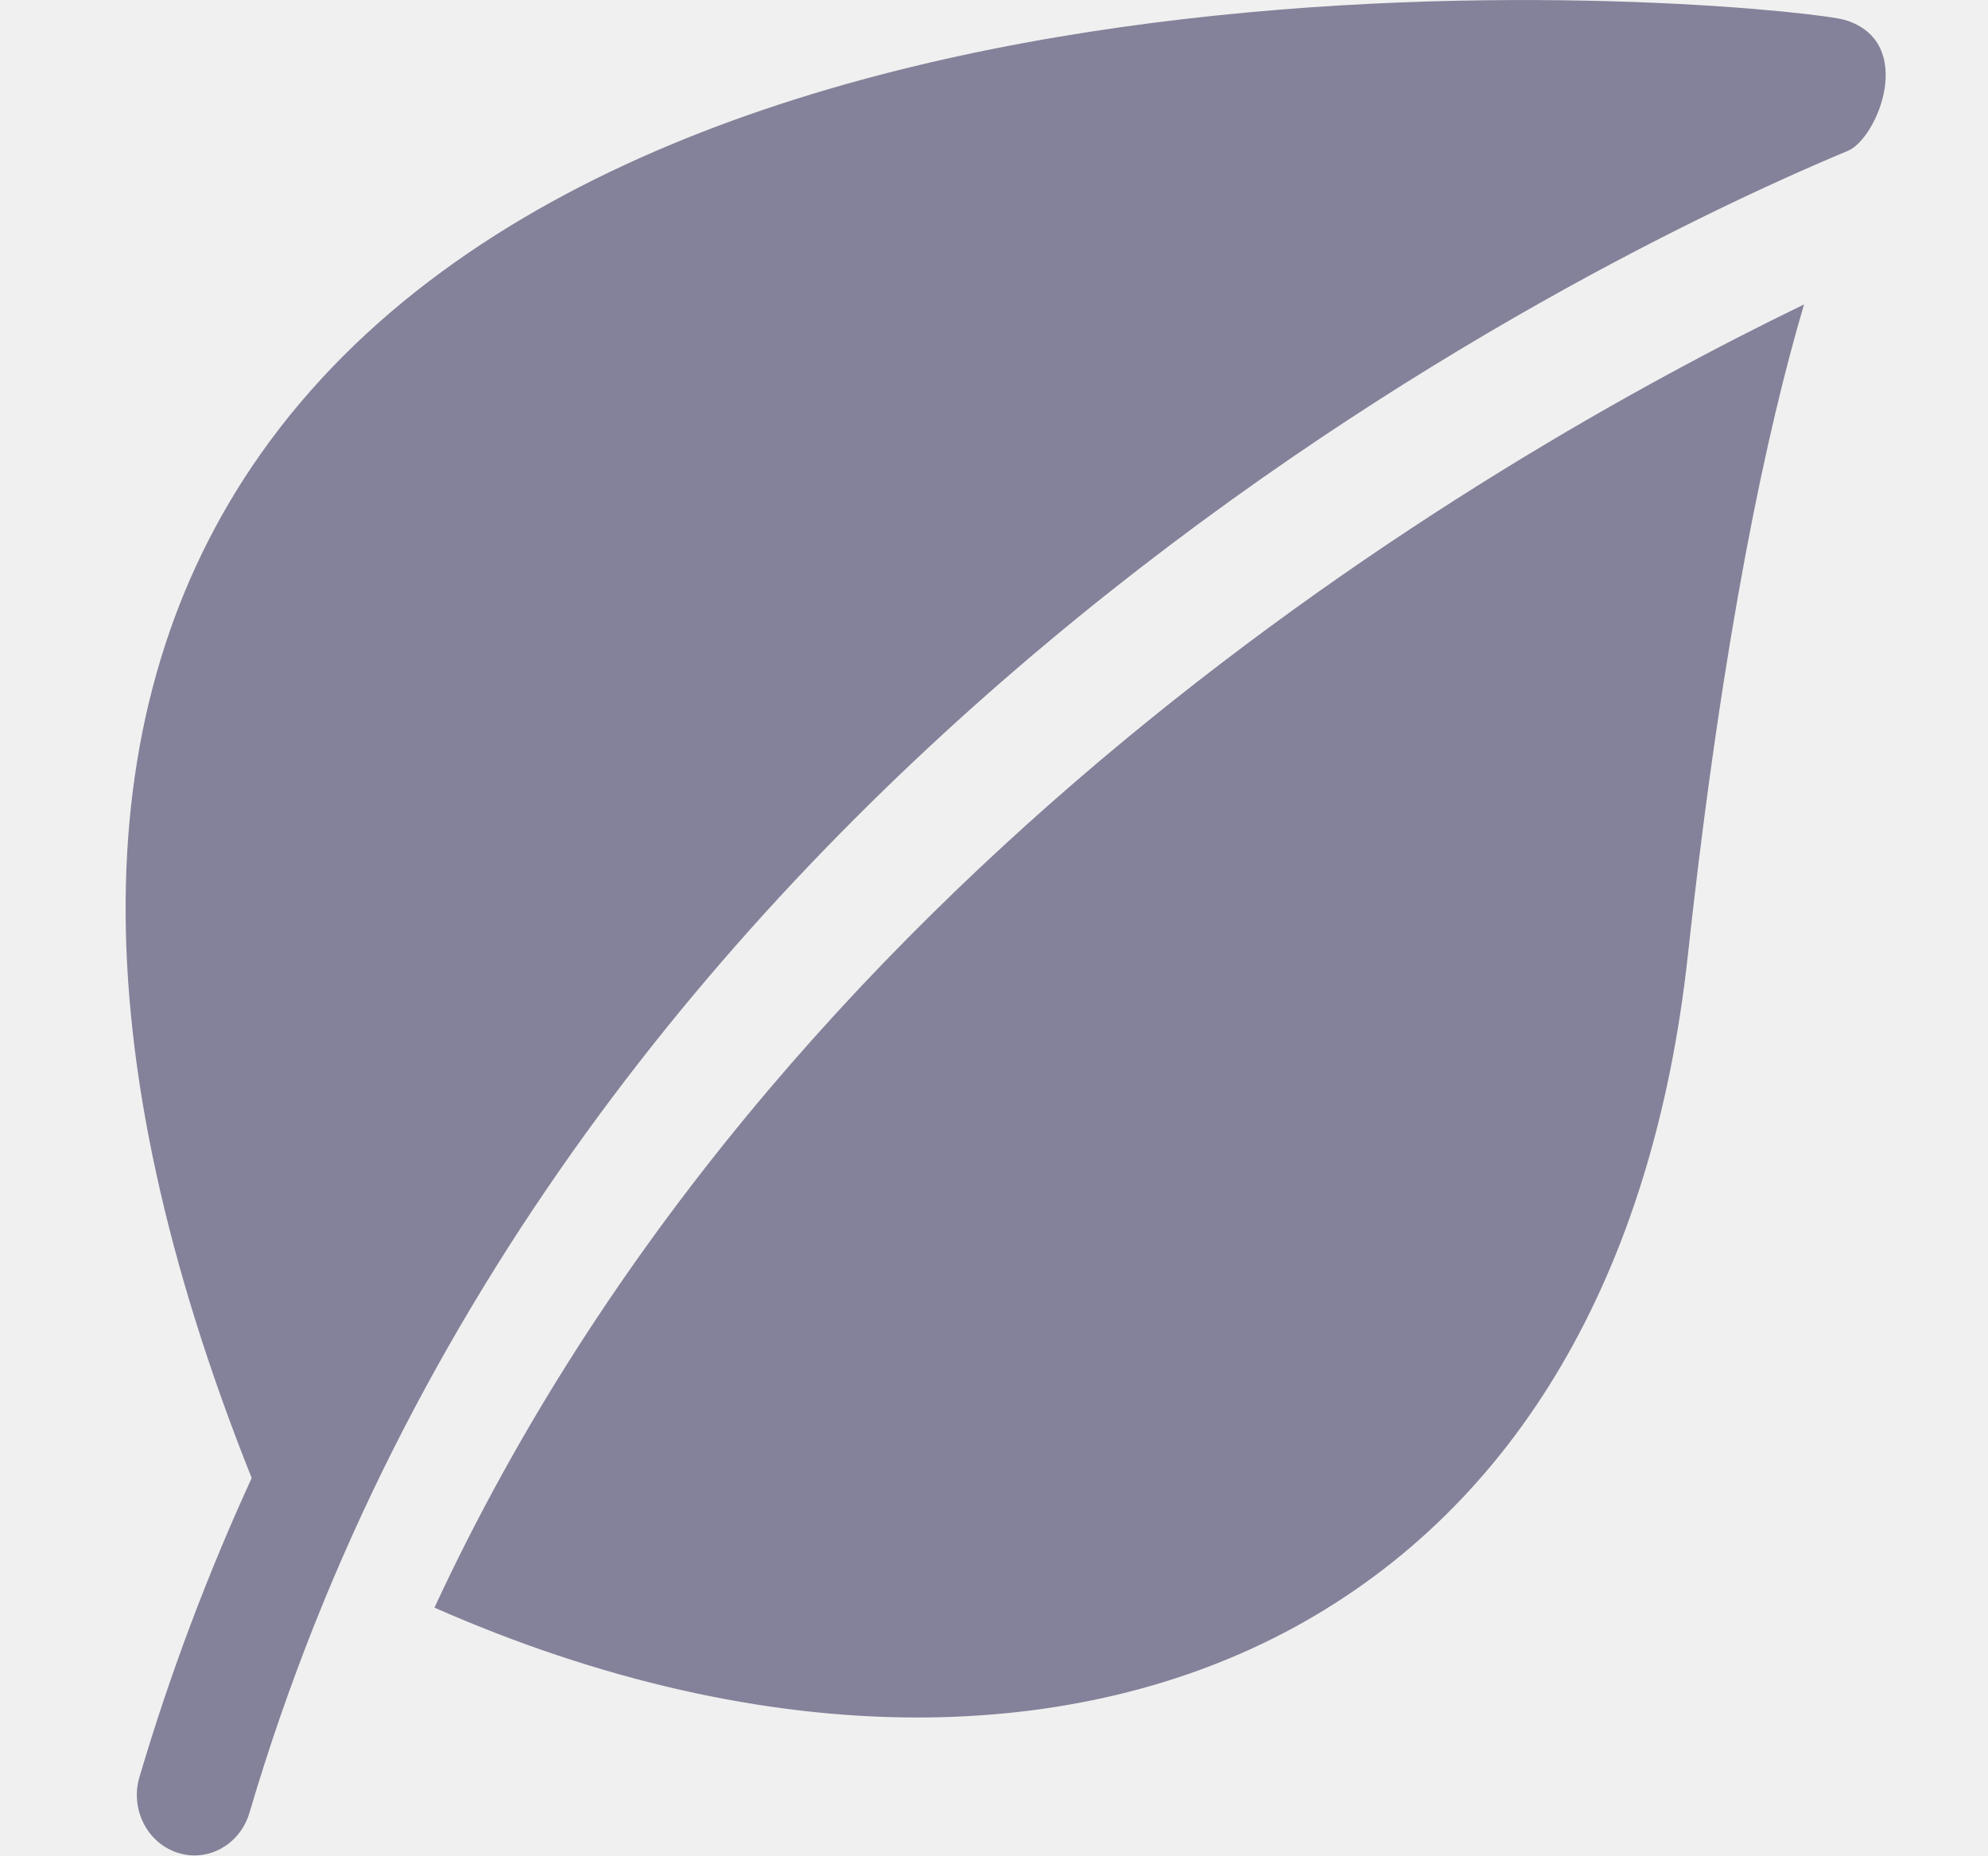
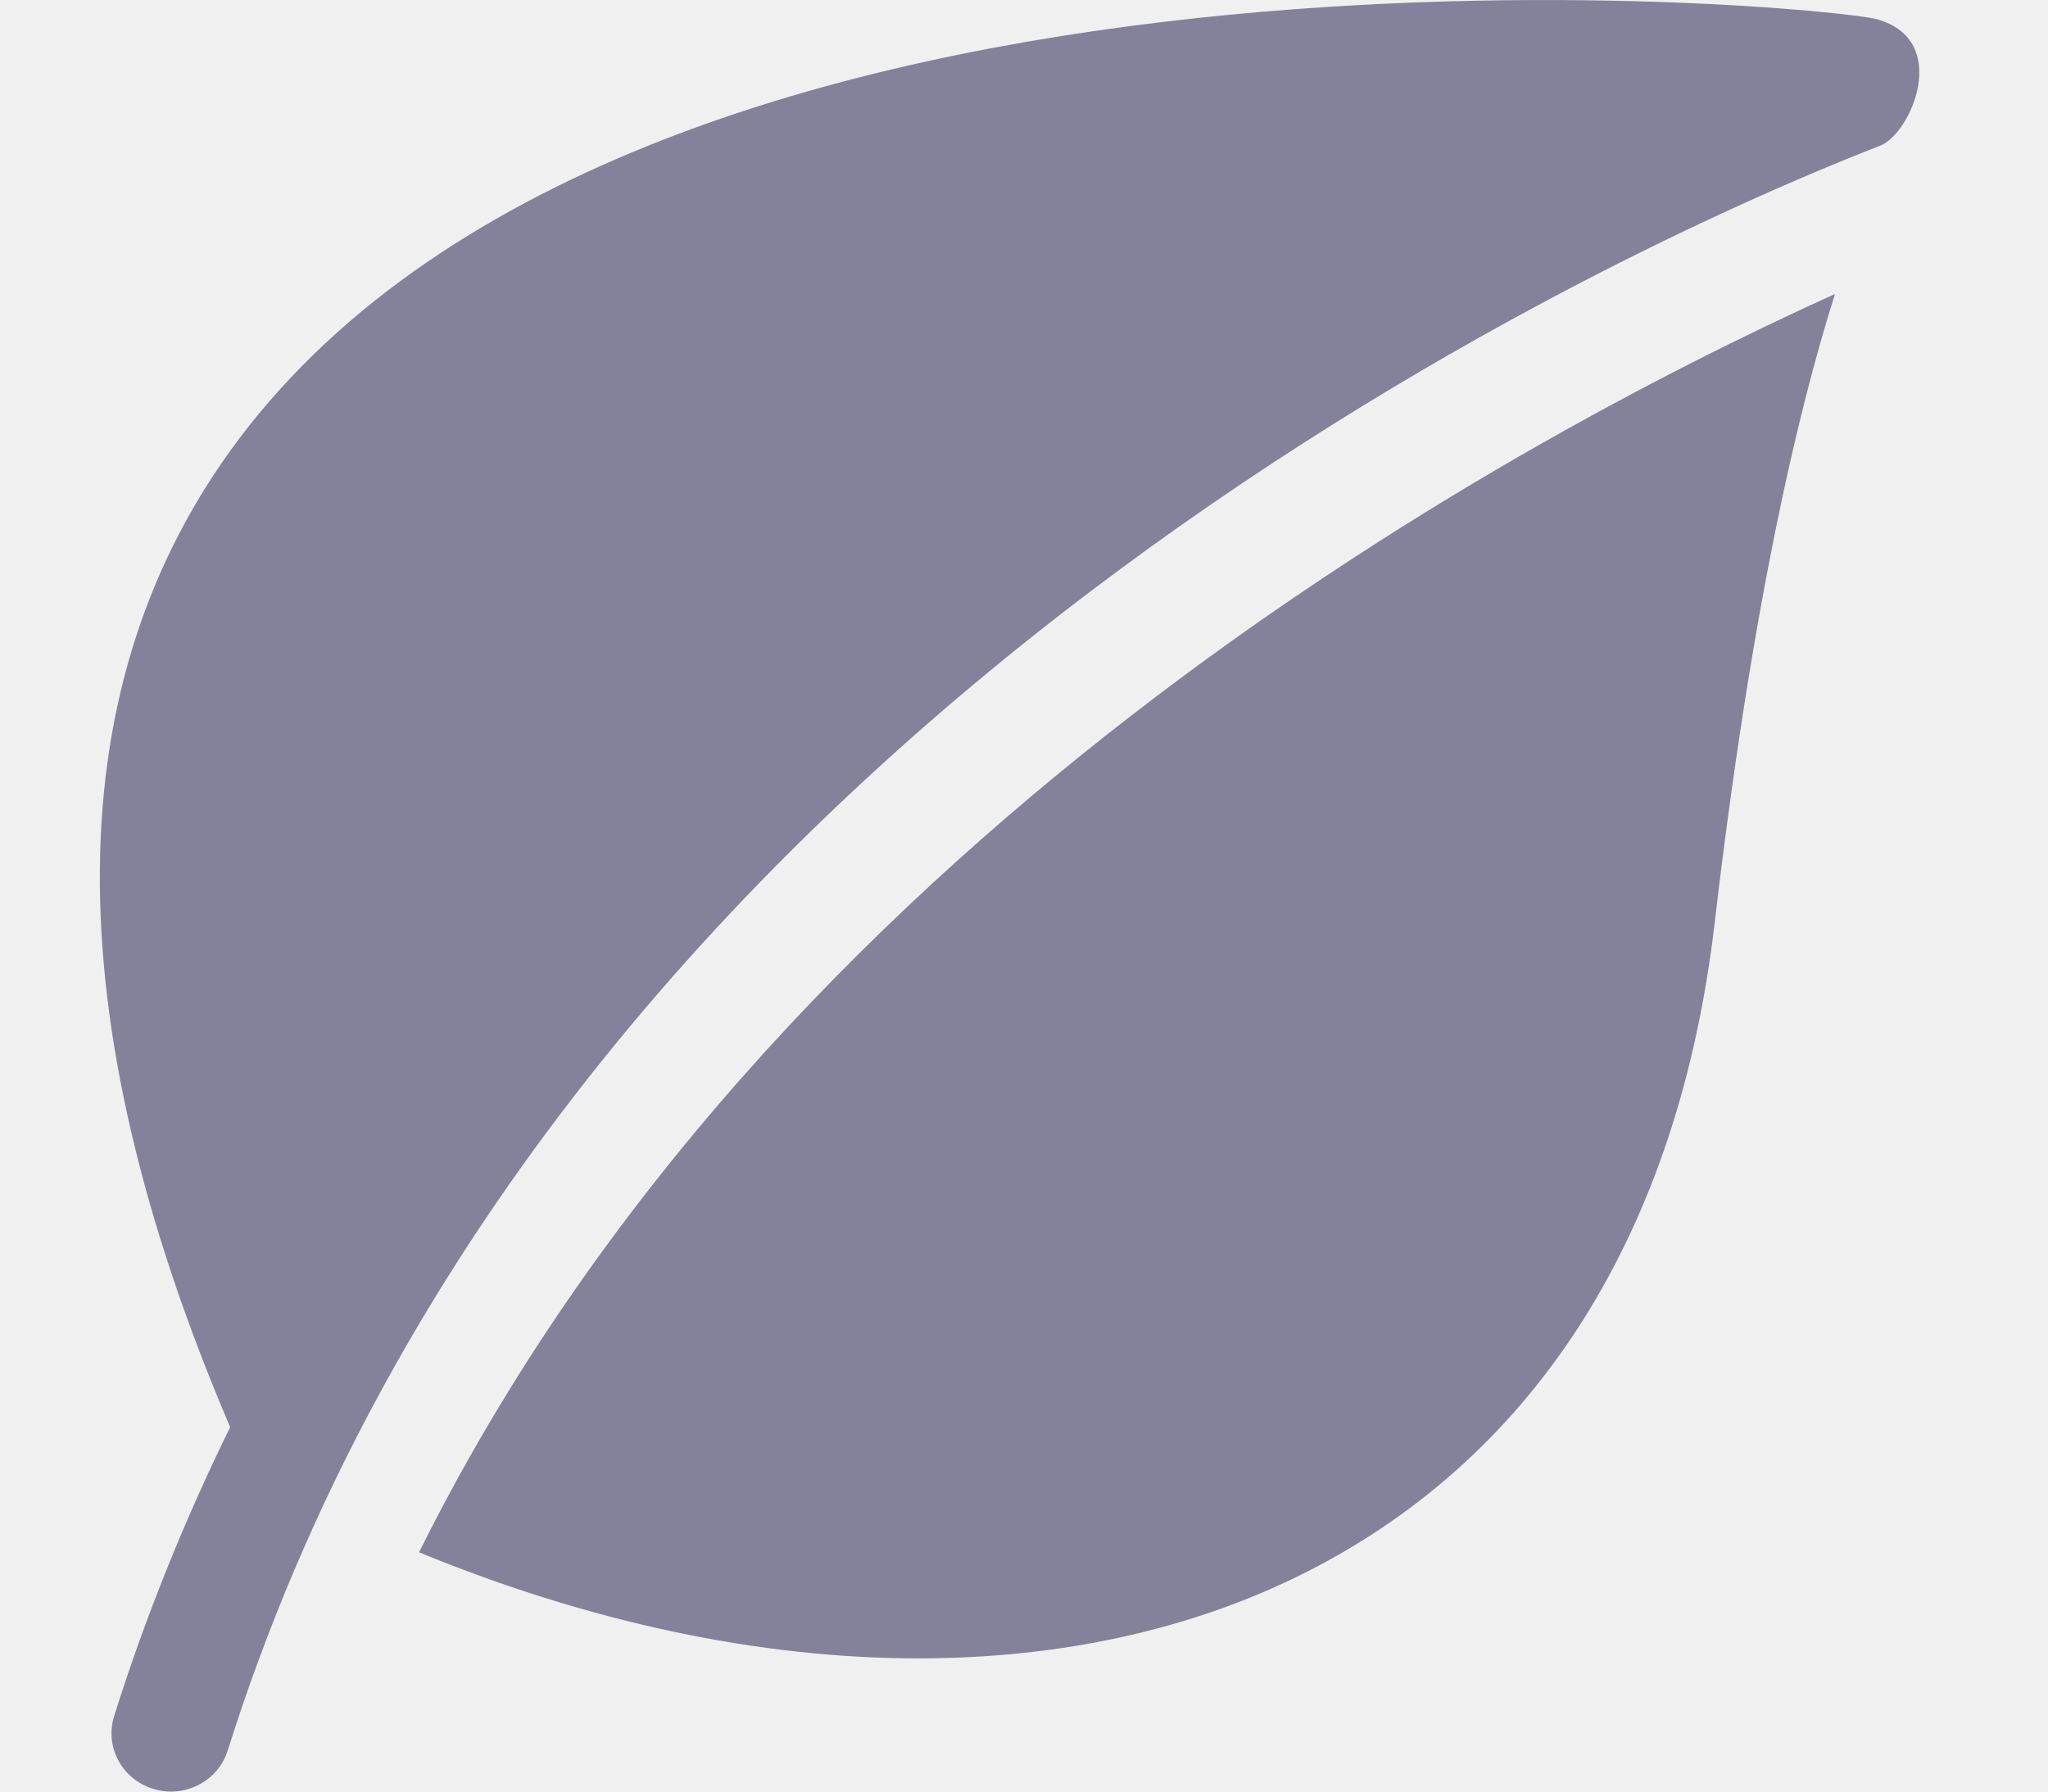
- <svg xmlns="http://www.w3.org/2000/svg" width="15" height="14" viewBox="0 0 15 14" fill="none">
-   <g clip-path="url(#clip0_1127_2155)">
-     <path d="M13.922 0.151C13.571 0.043 4.982 -0.855 1.966 3.426C0.63 5.322 0.61 7.922 1.899 11.152C1.572 11.866 1.286 12.617 1.052 13.409C0.981 13.65 1.11 13.905 1.339 13.979C1.381 13.993 1.425 14 1.467 14C1.652 14 1.824 13.874 1.882 13.679C4.181 5.87 11.652 2.093 13.943 1.138C14.166 1.045 14.464 0.317 13.922 0.151Z" fill="#84829A" />
-     <path d="M3.278 12.13C4.521 12.678 5.765 12.959 6.921 12.959C7.96 12.959 8.929 12.734 9.765 12.279C11.445 11.363 12.473 9.611 12.735 7.211C13.002 4.766 13.335 3.234 13.612 2.297C11.142 3.494 5.845 6.597 3.278 12.13Z" fill="#84829A" />
+ <svg xmlns="http://www.w3.org/2000/svg" width="16" height="14" viewBox="0 0 16 14" fill="none">
+   <g clip-path="url(#clip0_1137_1642)">
+     <path d="M14.667 0.151C14.291 0.043 5.098 -0.855 1.87 3.426C0.44 5.322 0.418 7.922 1.798 11.152C1.448 11.866 1.141 12.617 0.892 13.409C0.816 13.65 0.953 13.905 1.198 13.979C1.244 13.993 1.29 14 1.336 14C1.534 14 1.718 13.874 1.779 13.679C4.24 5.87 12.237 2.093 14.69 1.138C14.928 1.045 15.247 0.317 14.667 0.151Z" fill="#84829A" />
+     <path d="M3.274 12.13C4.605 12.678 5.936 12.959 7.173 12.959C8.286 12.959 9.323 12.734 10.217 12.279C12.016 11.363 13.116 9.611 13.396 7.211C13.682 4.766 14.039 3.234 14.336 2.297C11.691 3.494 6.022 6.597 3.274 12.13Z" fill="#84829A" />
  </g>
  <defs>
-     <clipPath id="clip0_1127_2155">
-       <rect width="13.326" height="14" fill="white" transform="translate(0.924805)" />
+     <clipPath id="clip0_1137_1642">
+       <rect width="14.264" height="14" fill="white" transform="translate(0.755371)" />
    </clipPath>
  </defs>
</svg>
